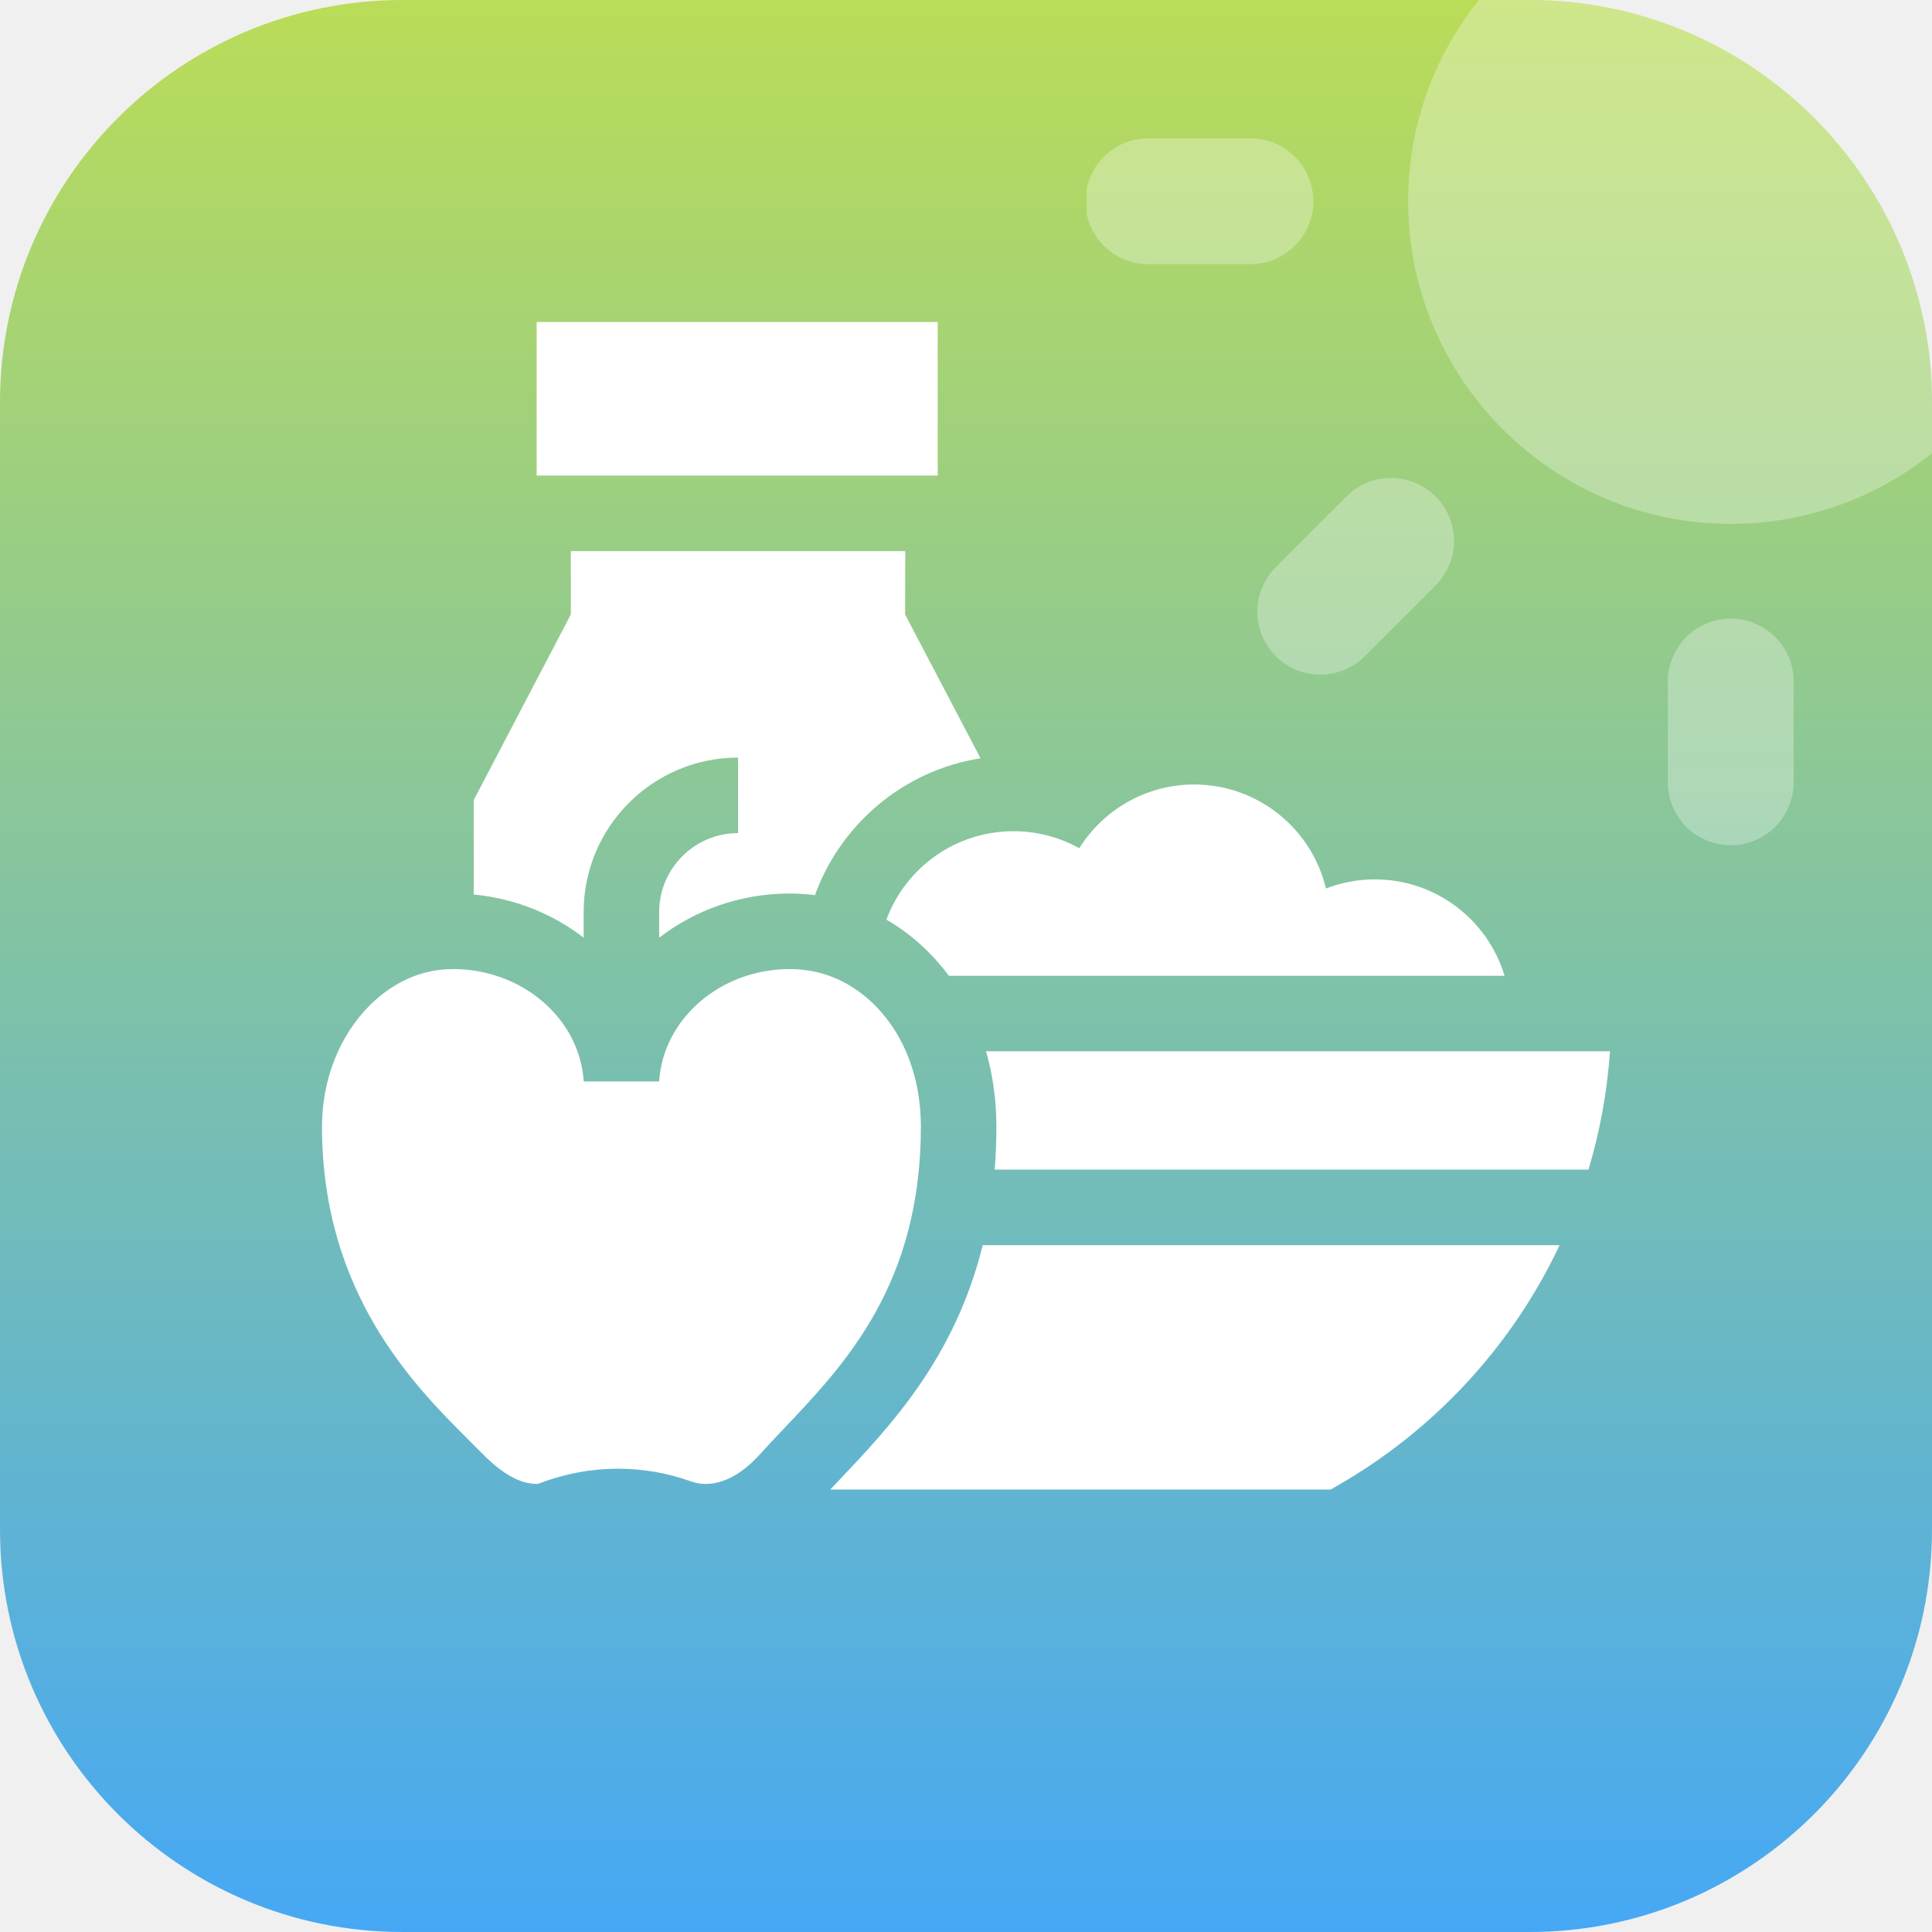
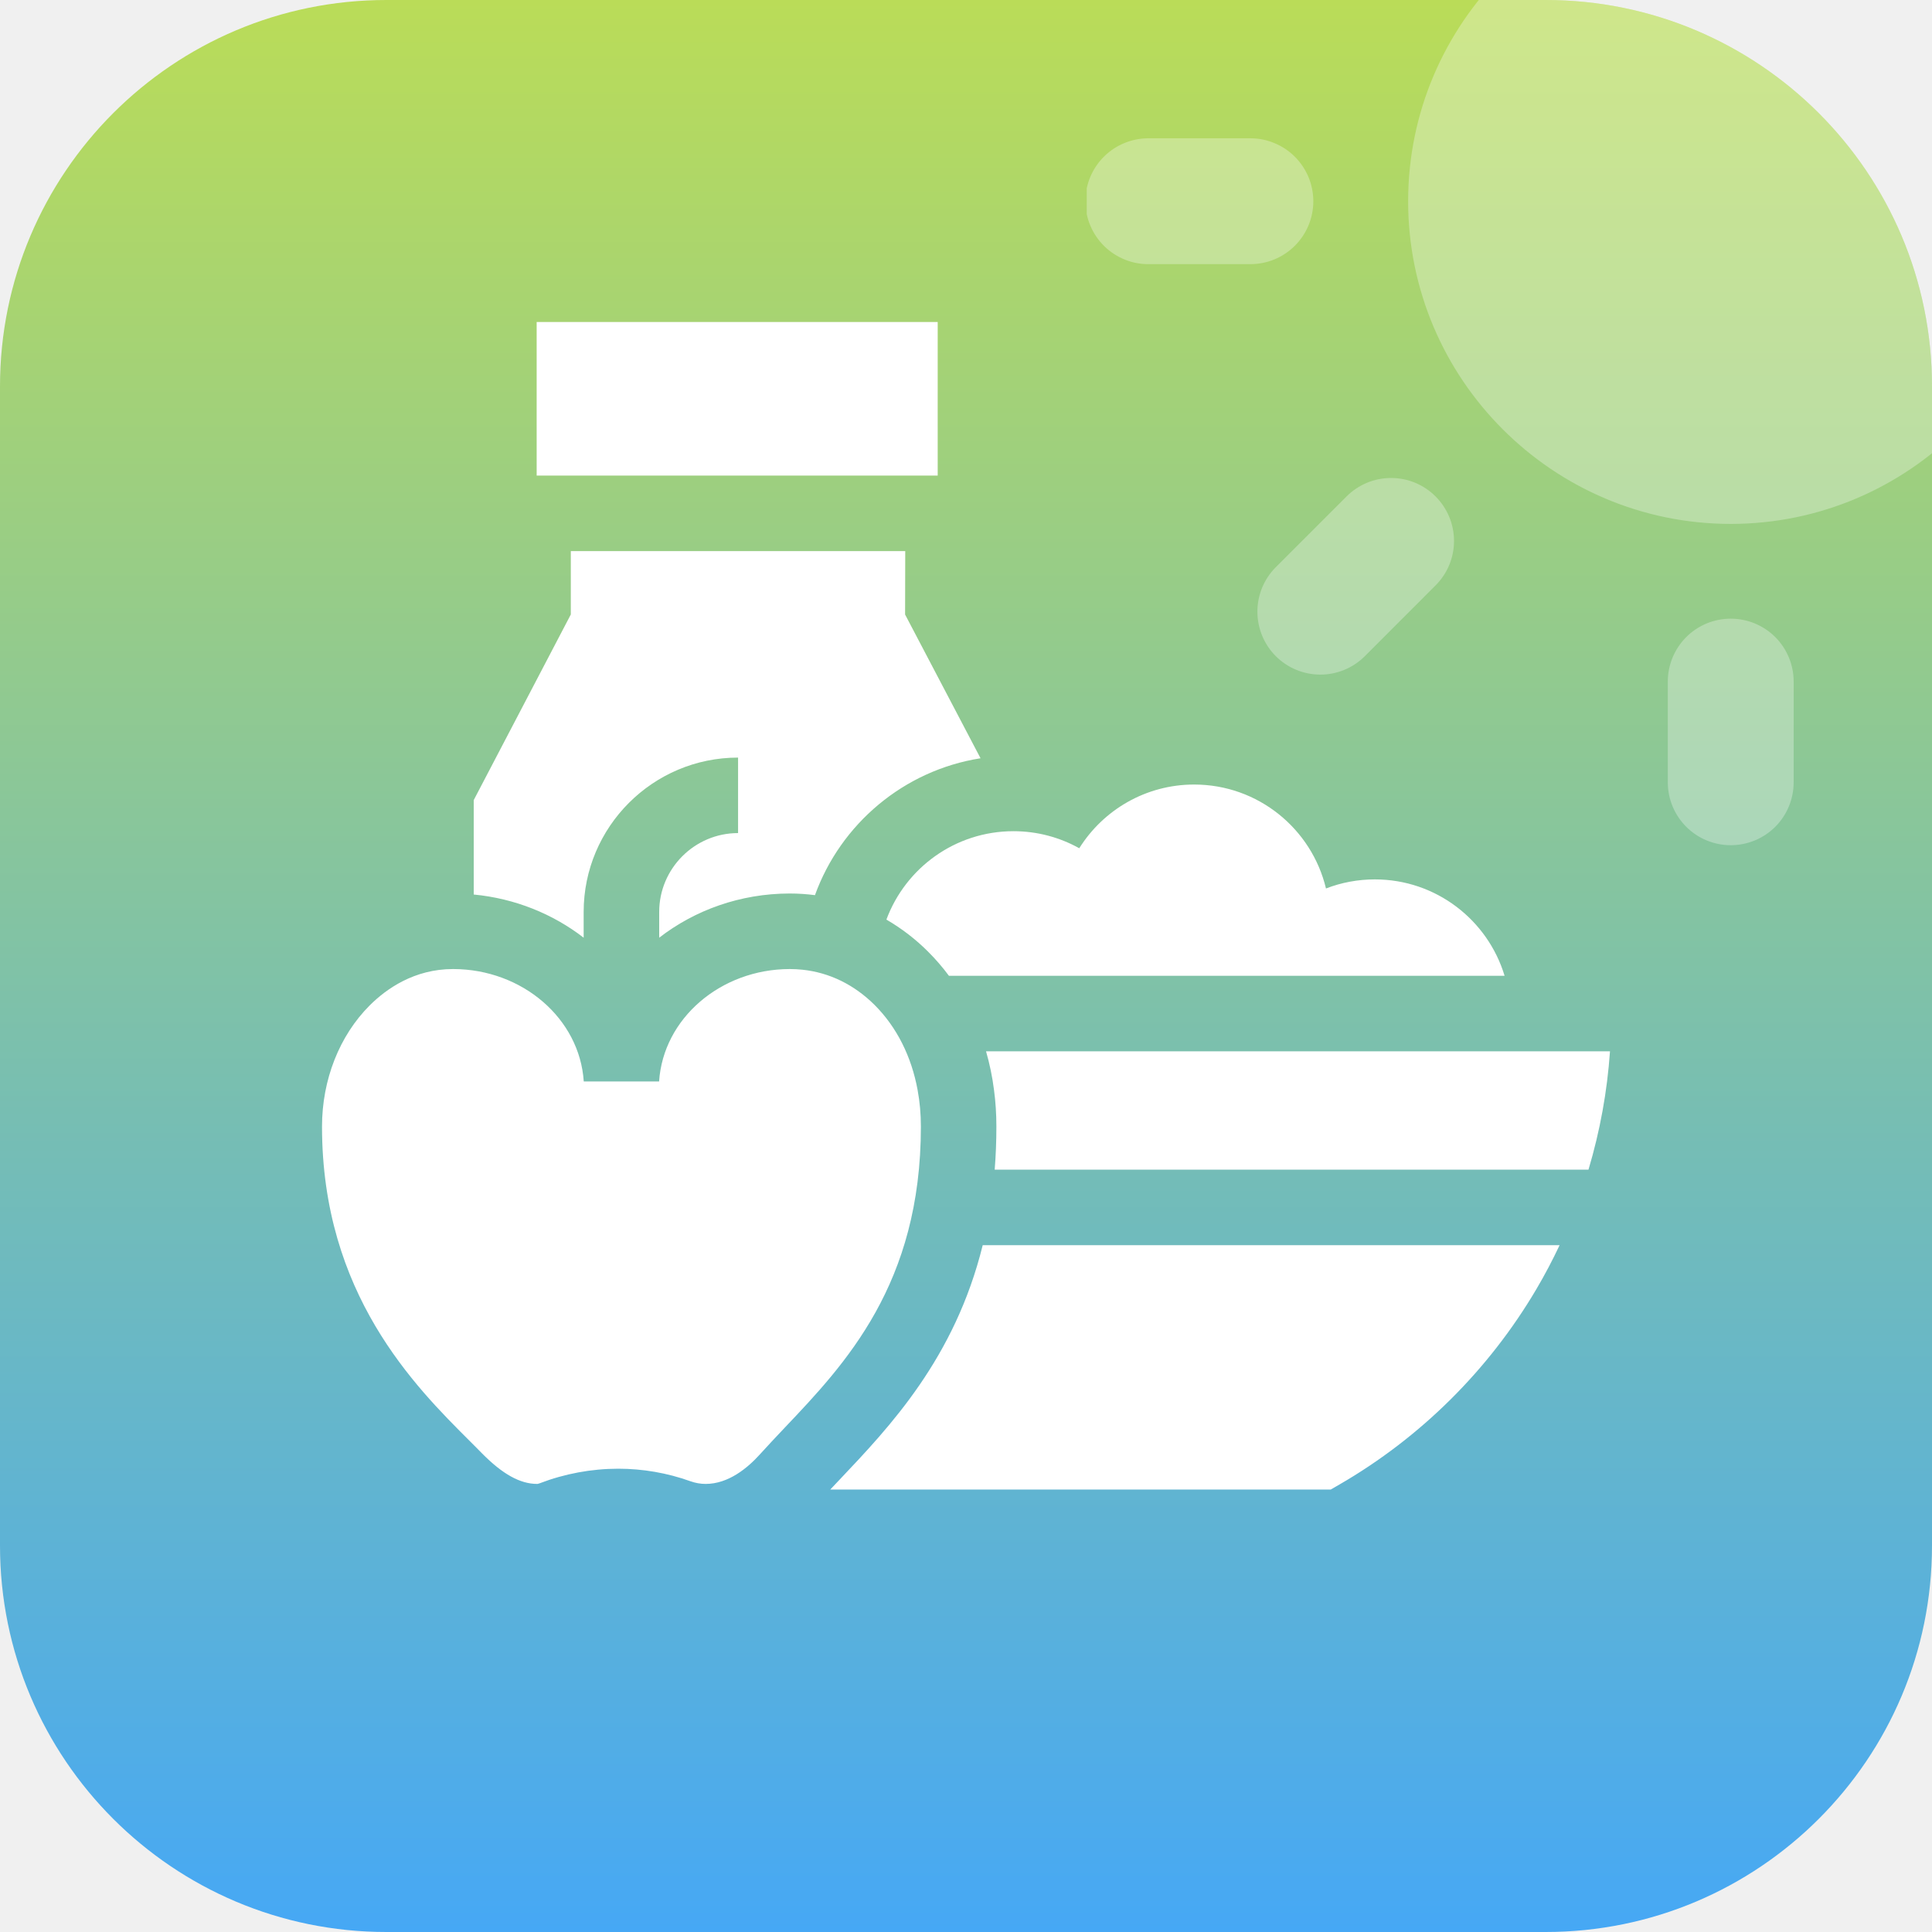
- <svg xmlns="http://www.w3.org/2000/svg" width="48" height="48" viewBox="0 0 48 48" fill="none">
+ <svg xmlns="http://www.w3.org/2000/svg" width="40" height="40" viewBox="0 0 40 40" fill="none">
  <g clip-path="url(#clip0_2302_6311)">
-     <rect width="48" height="48" rx="10" fill="url(#paint0_linear_2302_6311)" />
+     <rect width="40" height="40" rx="8" fill="url(#paint0_linear_2302_6311)" />
    <g clip-path="url(#clip1_2302_6311)">
-       <path d="M43 -3.015C38.581 -3.015 34.985 0.581 34.985 5.001C34.985 9.42 38.581 13.016 43 13.016C47.419 13.016 51.015 9.421 51.015 5.001C51.015 0.581 47.419 -3.015 43 -3.015ZM43 -5.371C42.585 -5.371 42.188 -5.536 41.895 -5.829C41.601 -6.122 41.436 -6.519 41.436 -6.934V-9.436C41.436 -9.851 41.601 -10.249 41.894 -10.542C42.188 -10.835 42.585 -11 43 -11C43.415 -11 43.813 -10.835 44.106 -10.542C44.399 -10.249 44.564 -9.851 44.564 -9.436V-6.934C44.564 -6.519 44.399 -6.122 44.106 -5.829C43.812 -5.536 43.415 -5.371 43 -5.371ZM43 15.37C42.795 15.37 42.591 15.411 42.402 15.489C42.212 15.568 42.039 15.683 41.894 15.828C41.749 15.973 41.634 16.146 41.555 16.336C41.477 16.525 41.436 16.729 41.436 16.934V19.435C41.436 19.85 41.601 20.248 41.894 20.541C42.188 20.834 42.585 20.999 43 20.999C43.415 20.999 43.813 20.834 44.106 20.541C44.399 20.248 44.564 19.85 44.564 19.435V16.934C44.564 16.519 44.399 16.122 44.106 15.829C43.812 15.535 43.415 15.37 43 15.37ZM50.333 -2.333C50.039 -2.627 49.875 -3.024 49.875 -3.439C49.875 -3.854 50.039 -4.251 50.333 -4.545L52.102 -6.314C52.247 -6.462 52.419 -6.579 52.609 -6.66C52.8 -6.741 53.004 -6.783 53.211 -6.784C53.418 -6.785 53.623 -6.745 53.814 -6.666C54.005 -6.588 54.179 -6.472 54.325 -6.326C54.471 -6.179 54.587 -6.006 54.666 -5.815C54.744 -5.623 54.784 -5.418 54.783 -5.212C54.782 -5.005 54.74 -4.8 54.659 -4.61C54.579 -4.42 54.461 -4.247 54.313 -4.103L52.544 -2.333C52.251 -2.04 51.853 -1.875 51.438 -1.875C51.024 -1.875 50.626 -2.04 50.333 -2.333ZM35.667 12.334C35.522 12.189 35.349 12.073 35.16 11.995C34.97 11.916 34.767 11.875 34.561 11.875C34.356 11.875 34.152 11.916 33.963 11.995C33.773 12.073 33.6 12.189 33.455 12.334L31.686 14.103C31.398 14.397 31.237 14.793 31.239 15.205C31.242 15.617 31.406 16.011 31.698 16.303C31.989 16.594 32.383 16.759 32.795 16.761C33.207 16.763 33.603 16.602 33.898 16.314L35.667 14.544C35.812 14.399 35.927 14.227 36.006 14.037C36.085 13.848 36.125 13.644 36.125 13.439C36.125 13.234 36.085 13.03 36.006 12.841C35.927 12.651 35.812 12.479 35.667 12.334ZM53.37 5C53.37 4.136 54.07 3.436 54.934 3.436H57.436C57.644 3.432 57.851 3.469 58.045 3.545C58.238 3.622 58.415 3.736 58.563 3.882C58.712 4.028 58.83 4.202 58.911 4.394C58.992 4.585 59.033 4.791 59.033 5C59.033 5.208 58.992 5.414 58.911 5.606C58.83 5.798 58.712 5.972 58.563 6.117C58.415 6.263 58.238 6.377 58.045 6.454C57.851 6.53 57.644 6.568 57.436 6.563H54.934C54.729 6.563 54.526 6.523 54.336 6.444C54.146 6.366 53.974 6.251 53.828 6.106C53.683 5.96 53.568 5.788 53.489 5.598C53.411 5.409 53.37 5.205 53.37 5ZM32.629 5C32.629 4.795 32.589 4.591 32.51 4.402C32.431 4.212 32.316 4.039 32.171 3.894C32.026 3.749 31.854 3.634 31.664 3.555C31.474 3.477 31.271 3.436 31.065 3.436H28.564C28.356 3.432 28.149 3.469 27.955 3.545C27.762 3.622 27.585 3.736 27.437 3.882C27.288 4.028 27.17 4.202 27.089 4.394C27.008 4.585 26.967 4.791 26.967 5C26.967 5.208 27.008 5.414 27.089 5.606C27.17 5.798 27.288 5.972 27.437 6.117C27.585 6.263 27.762 6.377 27.955 6.454C28.149 6.53 28.356 6.568 28.564 6.563H31.066C31.481 6.563 31.878 6.398 32.171 6.105C32.464 5.812 32.629 5.415 32.629 5ZM50.333 12.334C50.626 12.041 51.024 11.876 51.438 11.876C51.853 11.876 52.251 12.041 52.544 12.334L54.313 14.103C54.607 14.396 54.771 14.794 54.771 15.209C54.771 15.624 54.606 16.021 54.313 16.314C54.168 16.46 53.995 16.575 53.806 16.653C53.616 16.732 53.413 16.772 53.207 16.772C52.793 16.772 52.395 16.607 52.102 16.314L50.333 14.545C50.187 14.4 50.072 14.227 49.993 14.038C49.915 13.848 49.874 13.645 49.874 13.439C49.874 13.234 49.915 13.031 49.993 12.841C50.072 12.651 50.187 12.479 50.333 12.334ZM35.667 -2.333C35.96 -2.626 36.125 -3.024 36.125 -3.439C36.125 -3.854 35.96 -4.251 35.667 -4.545L33.898 -6.313C33.602 -6.597 33.208 -6.753 32.799 -6.749C32.39 -6.745 31.998 -6.58 31.709 -6.291C31.42 -6.002 31.255 -5.611 31.251 -5.202C31.247 -4.792 31.403 -4.398 31.686 -4.103L33.455 -2.333C33.6 -2.188 33.773 -2.073 33.963 -1.994C34.152 -1.915 34.356 -1.875 34.561 -1.875C34.767 -1.875 34.97 -1.915 35.16 -1.994C35.349 -2.073 35.522 -2.188 35.667 -2.333Z" fill="white" fill-opacity="0.3" />
+       <path d="M35.833 -2.512C32.15 -2.512 29.154 0.484 29.154 4.167C29.154 7.85 32.15 10.847 35.833 10.847C39.516 10.847 42.512 7.851 42.512 4.167C42.512 0.484 39.516 -2.512 35.833 -2.512ZM35.833 -4.476C35.488 -4.476 35.156 -4.613 34.912 -4.857C34.668 -5.102 34.53 -5.433 34.53 -5.778V-7.863C34.53 -8.209 34.667 -8.541 34.912 -8.785C35.156 -9.029 35.488 -9.167 35.833 -9.167C36.179 -9.167 36.51 -9.029 36.755 -8.785C36.999 -8.541 37.136 -8.209 37.136 -7.863V-5.778C37.136 -5.433 36.999 -5.102 36.755 -4.857C36.51 -4.613 36.179 -4.476 35.833 -4.476ZM35.833 12.809C35.662 12.809 35.493 12.842 35.334 12.908C35.176 12.973 35.033 13.069 34.912 13.19C34.791 13.311 34.695 13.455 34.629 13.613C34.564 13.771 34.53 13.941 34.53 14.112V16.196C34.53 16.542 34.667 16.873 34.912 17.118C35.156 17.362 35.488 17.499 35.833 17.499C36.179 17.499 36.51 17.362 36.755 17.118C36.999 16.873 37.136 16.542 37.136 16.196V14.112C37.136 13.766 36.999 13.435 36.755 13.19C36.51 12.946 36.179 12.809 35.833 12.809ZM41.944 -1.944C41.699 -2.189 41.562 -2.52 41.562 -2.866C41.562 -3.211 41.699 -3.543 41.944 -3.787L43.418 -5.262C43.539 -5.385 43.682 -5.483 43.841 -5.55C44 -5.617 44.17 -5.652 44.342 -5.653C44.515 -5.654 44.685 -5.621 44.845 -5.555C45.004 -5.49 45.149 -5.393 45.271 -5.271C45.392 -5.15 45.489 -5.005 45.554 -4.845C45.62 -4.686 45.653 -4.515 45.652 -4.343C45.651 -4.171 45.616 -4 45.549 -3.842C45.482 -3.683 45.384 -3.539 45.261 -3.419L43.787 -1.944C43.542 -1.7 43.211 -1.563 42.865 -1.563C42.52 -1.563 42.188 -1.7 41.944 -1.944ZM29.722 10.278C29.601 10.157 29.458 10.061 29.299 9.995C29.141 9.93 28.972 9.896 28.801 9.896C28.63 9.896 28.46 9.93 28.302 9.995C28.144 10.061 28 10.157 27.879 10.278L26.405 11.752C26.165 11.997 26.031 12.328 26.033 12.671C26.035 13.014 26.172 13.343 26.414 13.585C26.657 13.828 26.986 13.965 27.329 13.967C27.672 13.969 28.003 13.835 28.248 13.595L29.722 12.12C29.843 11.999 29.939 11.856 30.005 11.698C30.07 11.54 30.104 11.37 30.104 11.199C30.104 11.028 30.07 10.859 30.005 10.701C29.939 10.543 29.843 10.399 29.722 10.278ZM44.475 4.167C44.475 3.447 45.059 2.863 45.778 2.863H47.863C48.037 2.86 48.209 2.891 48.37 2.955C48.532 3.018 48.679 3.114 48.803 3.235C48.927 3.356 49.025 3.501 49.092 3.661C49.16 3.821 49.194 3.993 49.194 4.166C49.194 4.34 49.16 4.512 49.092 4.671C49.025 4.831 48.927 4.976 48.803 5.098C48.679 5.219 48.532 5.314 48.37 5.378C48.209 5.442 48.037 5.473 47.863 5.469H45.778C45.607 5.469 45.438 5.436 45.28 5.37C45.121 5.305 44.978 5.209 44.857 5.088C44.736 4.967 44.64 4.823 44.574 4.665C44.509 4.507 44.475 4.338 44.475 4.167ZM27.191 4.167C27.191 3.996 27.157 3.826 27.092 3.668C27.026 3.51 26.93 3.366 26.809 3.245C26.688 3.124 26.544 3.028 26.386 2.963C26.228 2.897 26.059 2.863 25.888 2.863H23.803C23.63 2.86 23.457 2.891 23.296 2.955C23.135 3.018 22.988 3.114 22.864 3.235C22.74 3.356 22.641 3.501 22.574 3.661C22.507 3.821 22.472 3.993 22.472 4.166C22.472 4.34 22.507 4.512 22.574 4.671C22.641 4.831 22.74 4.976 22.864 5.098C22.988 5.219 23.135 5.314 23.296 5.378C23.457 5.442 23.63 5.473 23.803 5.469H25.888C26.234 5.469 26.565 5.332 26.809 5.088C27.053 4.843 27.191 4.512 27.191 4.167ZM41.944 10.278C42.188 10.034 42.52 9.897 42.865 9.897C43.211 9.897 43.542 10.034 43.787 10.278L45.261 11.753C45.505 11.997 45.643 12.329 45.642 12.674C45.642 13.02 45.505 13.351 45.261 13.595C45.14 13.716 44.996 13.812 44.838 13.878C44.68 13.943 44.511 13.977 44.339 13.977C43.994 13.977 43.662 13.839 43.418 13.595L41.944 12.121C41.823 12 41.727 11.856 41.661 11.698C41.596 11.54 41.562 11.37 41.562 11.199C41.562 11.028 41.596 10.859 41.661 10.701C41.727 10.543 41.823 10.399 41.944 10.278ZM29.722 -1.944C29.967 -2.189 30.104 -2.52 30.104 -2.866C30.104 -3.211 29.967 -3.543 29.722 -3.787L28.248 -5.261C28.002 -5.497 27.673 -5.628 27.332 -5.624C26.991 -5.621 26.665 -5.484 26.424 -5.243C26.183 -5.002 26.046 -4.676 26.042 -4.335C26.039 -3.994 26.169 -3.665 26.405 -3.419L27.879 -1.944C28 -1.823 28.144 -1.727 28.302 -1.662C28.46 -1.596 28.63 -1.562 28.801 -1.562C28.972 -1.562 29.141 -1.596 29.299 -1.662C29.458 -1.727 29.601 -1.823 29.722 -1.944Z" fill="white" fill-opacity="0.3" />
    </g>
-     <path d="M23.575 24.243H37.381C36.963 22.857 35.678 21.848 34.157 21.848C33.742 21.848 33.33 21.925 32.943 22.074C32.59 20.593 31.257 19.491 29.668 19.491C28.465 19.491 27.409 20.124 26.814 21.074C26.33 20.804 25.772 20.651 25.18 20.651C23.732 20.651 22.498 21.564 22.023 22.847C22.4 23.066 22.747 23.333 23.056 23.642C23.244 23.829 23.417 24.03 23.575 24.243V24.243ZM22.798 27.081C22.645 26.248 22.279 25.518 21.73 24.97C21.222 24.463 20.608 24.163 19.938 24.093C19.833 24.081 19.728 24.076 19.623 24.076H19.617C17.901 24.079 16.477 25.306 16.376 26.868H14.503C14.402 25.306 12.977 24.079 11.261 24.076H11.256C10.293 24.076 9.599 24.566 9.186 24.978C8.432 25.73 8 26.827 8 27.987C8 32.143 10.303 34.439 11.679 35.811C11.783 35.914 11.882 36.012 11.974 36.106C12.486 36.626 12.922 36.868 13.346 36.868C13.35 36.868 13.369 36.867 13.407 36.852H13.408C14.03 36.613 14.691 36.49 15.358 36.49C15.969 36.49 16.576 36.594 17.155 36.801C17.276 36.845 17.403 36.868 17.532 36.868C18.097 36.868 18.575 36.47 18.876 36.136C19.072 35.919 19.276 35.704 19.492 35.476C21.001 33.886 22.879 31.906 22.879 27.987C22.879 27.675 22.851 27.372 22.798 27.081ZM39.465 29.059C39.752 28.102 39.931 27.116 40 26.119H24.497C24.588 26.434 24.655 26.756 24.696 27.081C24.736 27.377 24.755 27.679 24.755 27.987C24.755 28.359 24.741 28.716 24.713 29.059H39.465ZM14.501 23.297V22.658C14.501 20.543 16.222 18.822 18.337 18.822V20.698C17.257 20.698 16.377 21.577 16.377 22.658V23.297C17.263 22.612 18.391 22.202 19.613 22.199H19.623C19.833 22.199 20.041 22.213 20.247 22.24C20.887 20.47 22.455 19.139 24.361 18.839L22.487 15.267L22.491 13.692H14.182V15.267L11.769 19.878V22.224C12.797 22.322 13.739 22.707 14.501 23.297ZM24.415 30.936C23.722 33.743 22.111 35.442 20.854 36.768C20.777 36.849 20.702 36.928 20.628 37.007H33.062L33.28 36.88C35.296 35.714 36.987 34.037 38.169 32.031C38.379 31.675 38.572 31.309 38.748 30.936L24.415 30.936ZM13.333 8H23.297V11.816H13.333V8Z" fill="white" />
+     <g clip-path="url(#clip2_2302_6311)">
+       <path d="M19.646 20.203H31.151C30.803 19.048 29.732 18.207 28.465 18.207C28.119 18.207 27.775 18.27 27.453 18.395C27.158 17.161 26.048 16.243 24.724 16.243C23.721 16.243 22.841 16.77 22.345 17.562C21.941 17.337 21.477 17.209 20.983 17.209C19.777 17.209 18.749 17.97 18.352 19.039C18.667 19.222 18.956 19.444 19.213 19.701C19.37 19.857 19.515 20.025 19.646 20.202V20.203ZM18.998 22.567C18.871 21.874 18.566 21.265 18.109 20.808C17.685 20.386 17.173 20.136 16.615 20.077C16.528 20.068 16.44 20.063 16.352 20.063H16.348C14.918 20.066 13.731 21.088 13.646 22.39H12.086C12.001 21.088 10.815 20.066 9.385 20.063H9.38C8.577 20.063 7.999 20.472 7.655 20.815C7.027 21.442 6.667 22.356 6.667 23.323C6.667 26.785 8.586 28.699 9.733 29.842C9.819 29.929 9.902 30.01 9.978 30.089C10.405 30.521 10.768 30.723 11.122 30.723C11.125 30.723 11.141 30.723 11.173 30.71H11.173C11.692 30.511 12.243 30.409 12.798 30.408C13.307 30.408 13.814 30.495 14.296 30.668C14.397 30.704 14.503 30.723 14.61 30.723C15.081 30.723 15.479 30.392 15.73 30.114C15.893 29.933 16.064 29.753 16.243 29.563C17.501 28.238 19.066 26.588 19.066 23.323C19.066 23.063 19.043 22.81 18.998 22.567ZM32.888 24.216C33.126 23.418 33.276 22.597 33.333 21.766H20.415C20.49 22.029 20.546 22.296 20.58 22.567C20.613 22.814 20.629 23.066 20.629 23.323C20.629 23.632 20.617 23.93 20.594 24.216H32.888ZM12.084 19.414V18.881C12.084 17.119 13.518 15.685 15.281 15.685V17.248C14.381 17.248 13.648 17.981 13.648 18.881V19.414C14.386 18.843 15.326 18.501 16.345 18.499H16.352C16.528 18.499 16.701 18.511 16.873 18.533C17.406 17.058 18.713 15.949 20.301 15.699L18.739 12.723L18.742 11.41H11.818V12.722L9.808 16.565V18.52C10.664 18.602 11.449 18.923 12.084 19.414ZM20.346 25.78C19.769 28.119 18.426 29.535 17.378 30.64C17.314 30.708 17.252 30.773 17.19 30.839H27.552L27.734 30.734C29.413 29.762 30.822 28.364 31.808 26.692C31.983 26.396 32.143 26.091 32.29 25.78L20.346 25.78ZM11.111 6.667H19.414V9.846H11.111V6.667Z" fill="white" />
+     </g>
  </g>
  <defs>
-     <linearGradient id="paint0_linear_2302_6311" x1="24" y1="0" x2="24" y2="48" gradientUnits="userSpaceOnUse">
+     <linearGradient id="paint0_linear_2302_6311" x1="20" y1="0" x2="20" y2="40" gradientUnits="userSpaceOnUse">
      <stop stop-color="#BADC58" />
      <stop offset="1" stop-color="#46A8F5" />
    </linearGradient>
    <clipPath id="clip0_2302_6311">
-       <rect width="48" height="48" rx="10" fill="white" />
+       <rect width="40" height="40" rx="8" fill="white" />
    </clipPath>
    <clipPath id="clip1_2302_6311">
-       <rect width="32" height="32" fill="white" transform="translate(27 -11)" />
+       <rect width="26.667" height="26.667" fill="white" transform="translate(22.5 -9.16667)" />
+     </clipPath>
+     <clipPath id="clip2_2302_6311">
+       <rect width="26.667" height="26.667" fill="white" transform="translate(6.66675 6.66667)" />
    </clipPath>
  </defs>
</svg>
